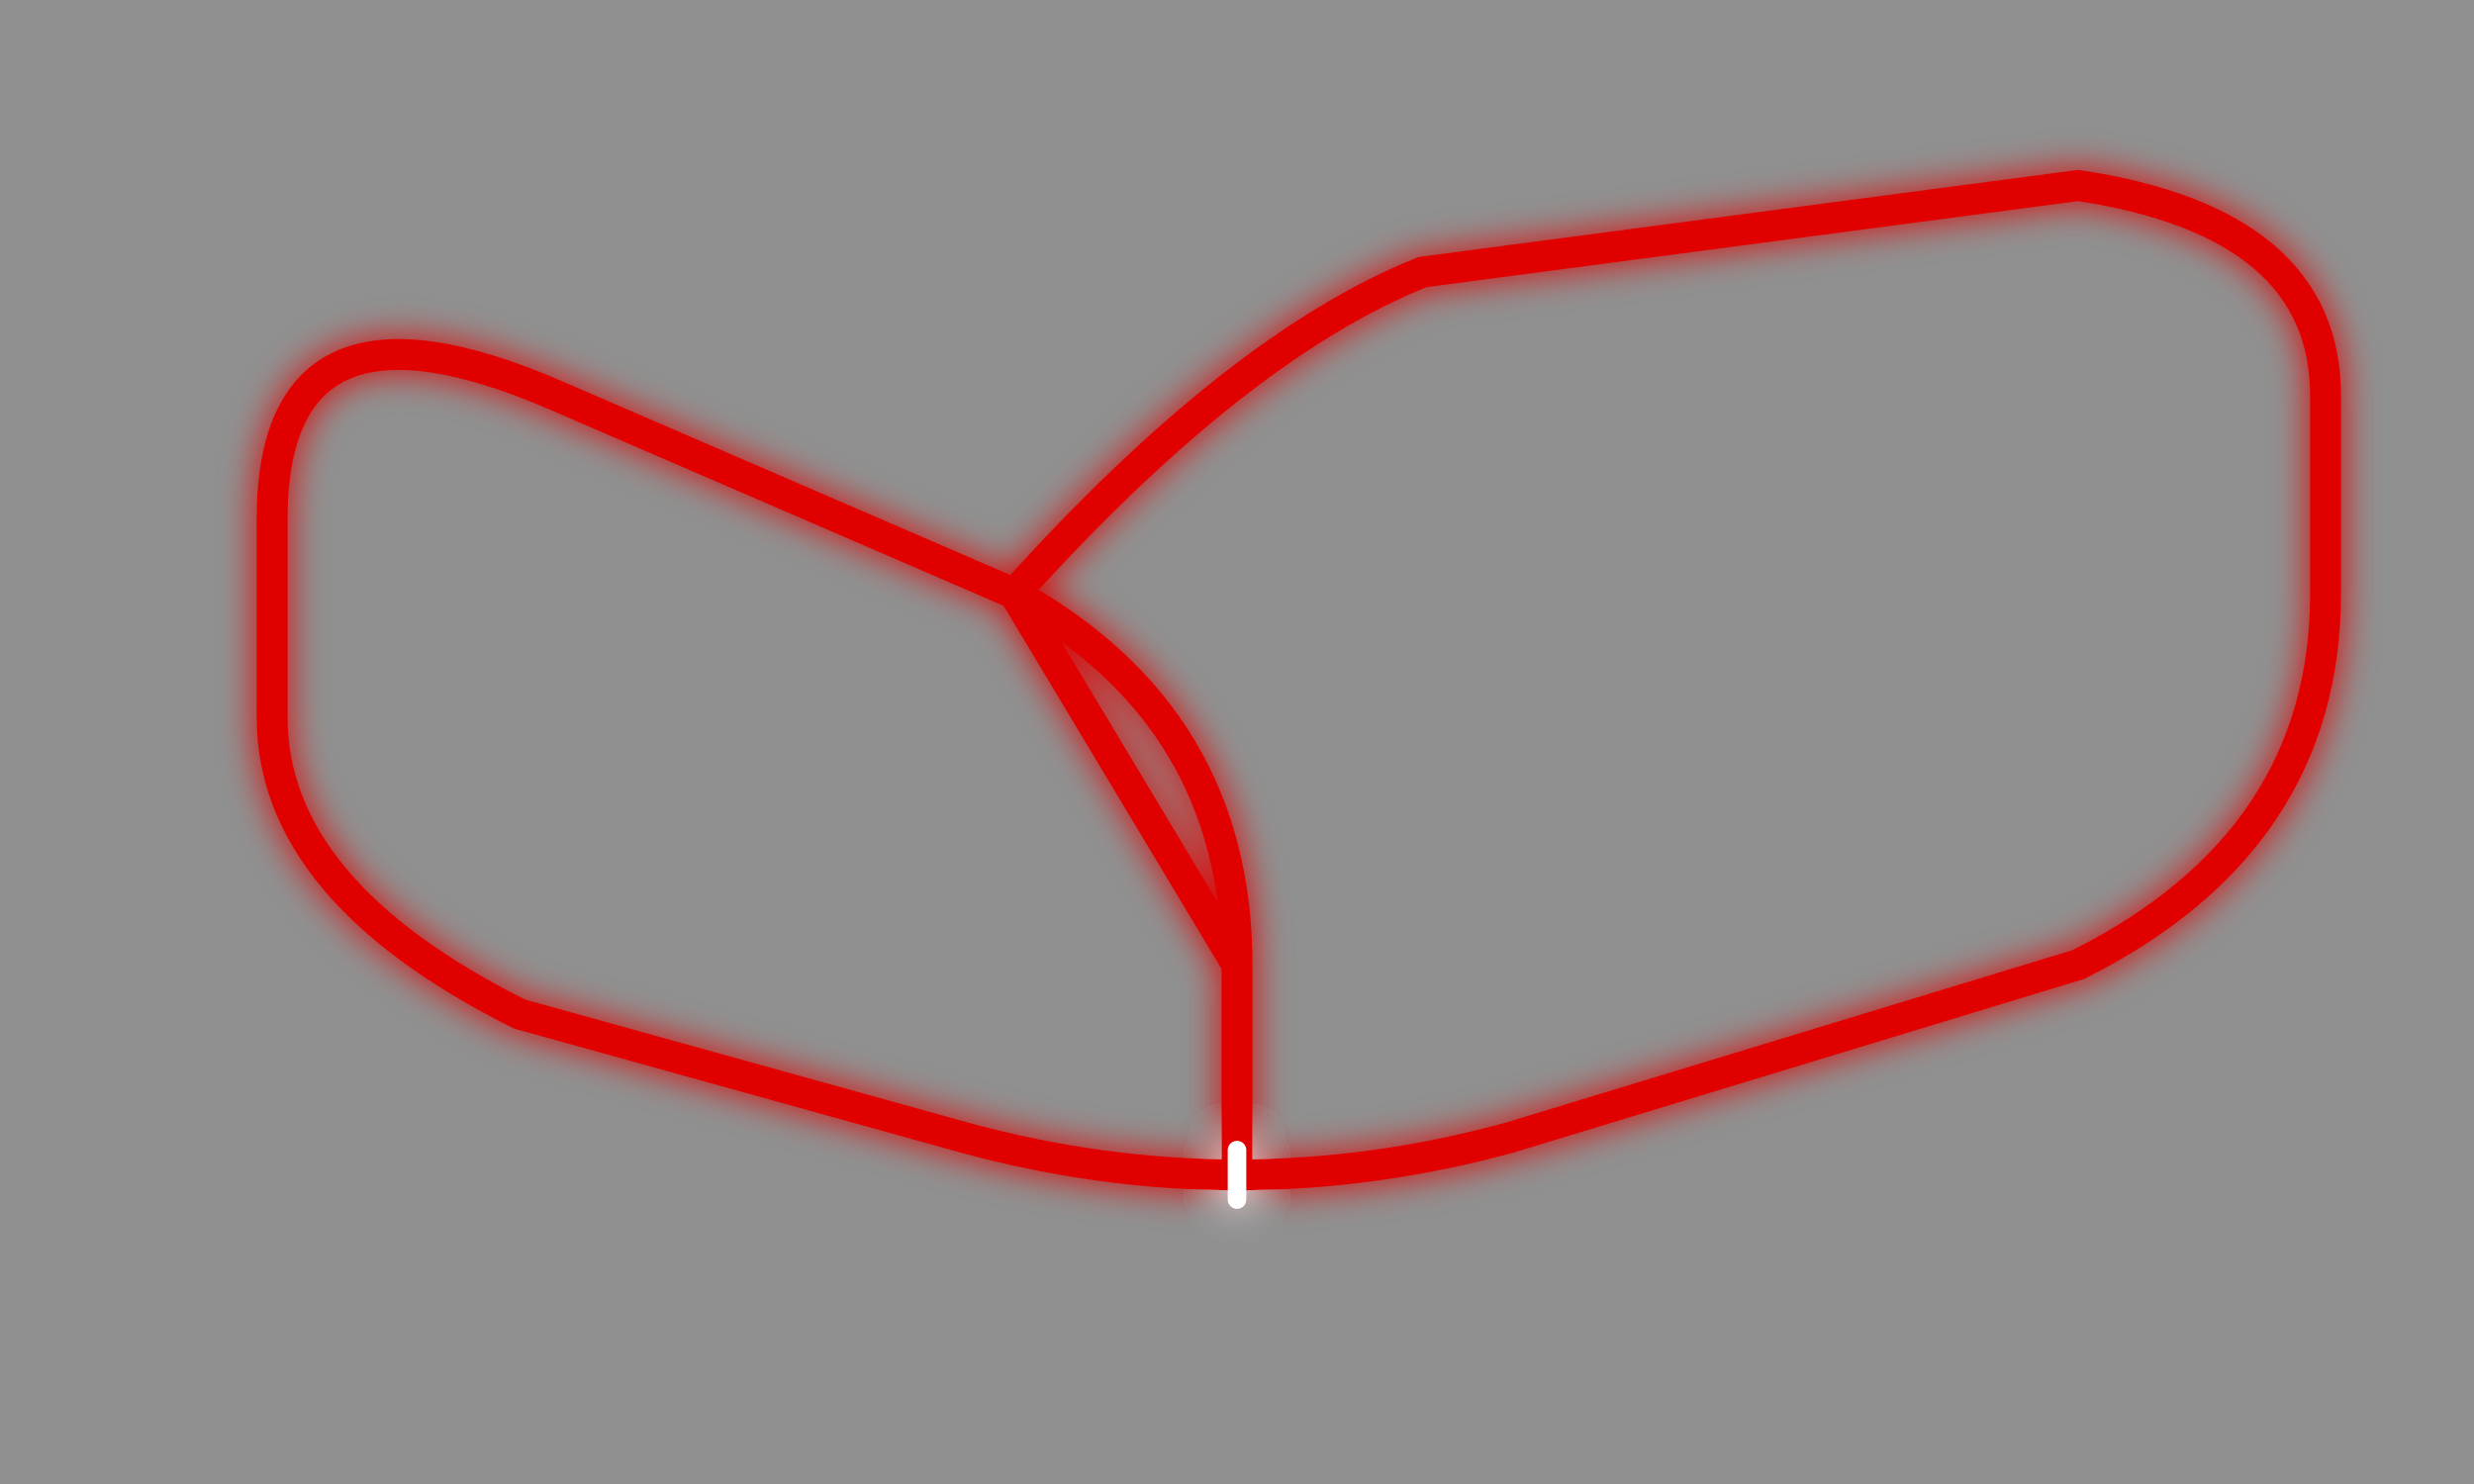
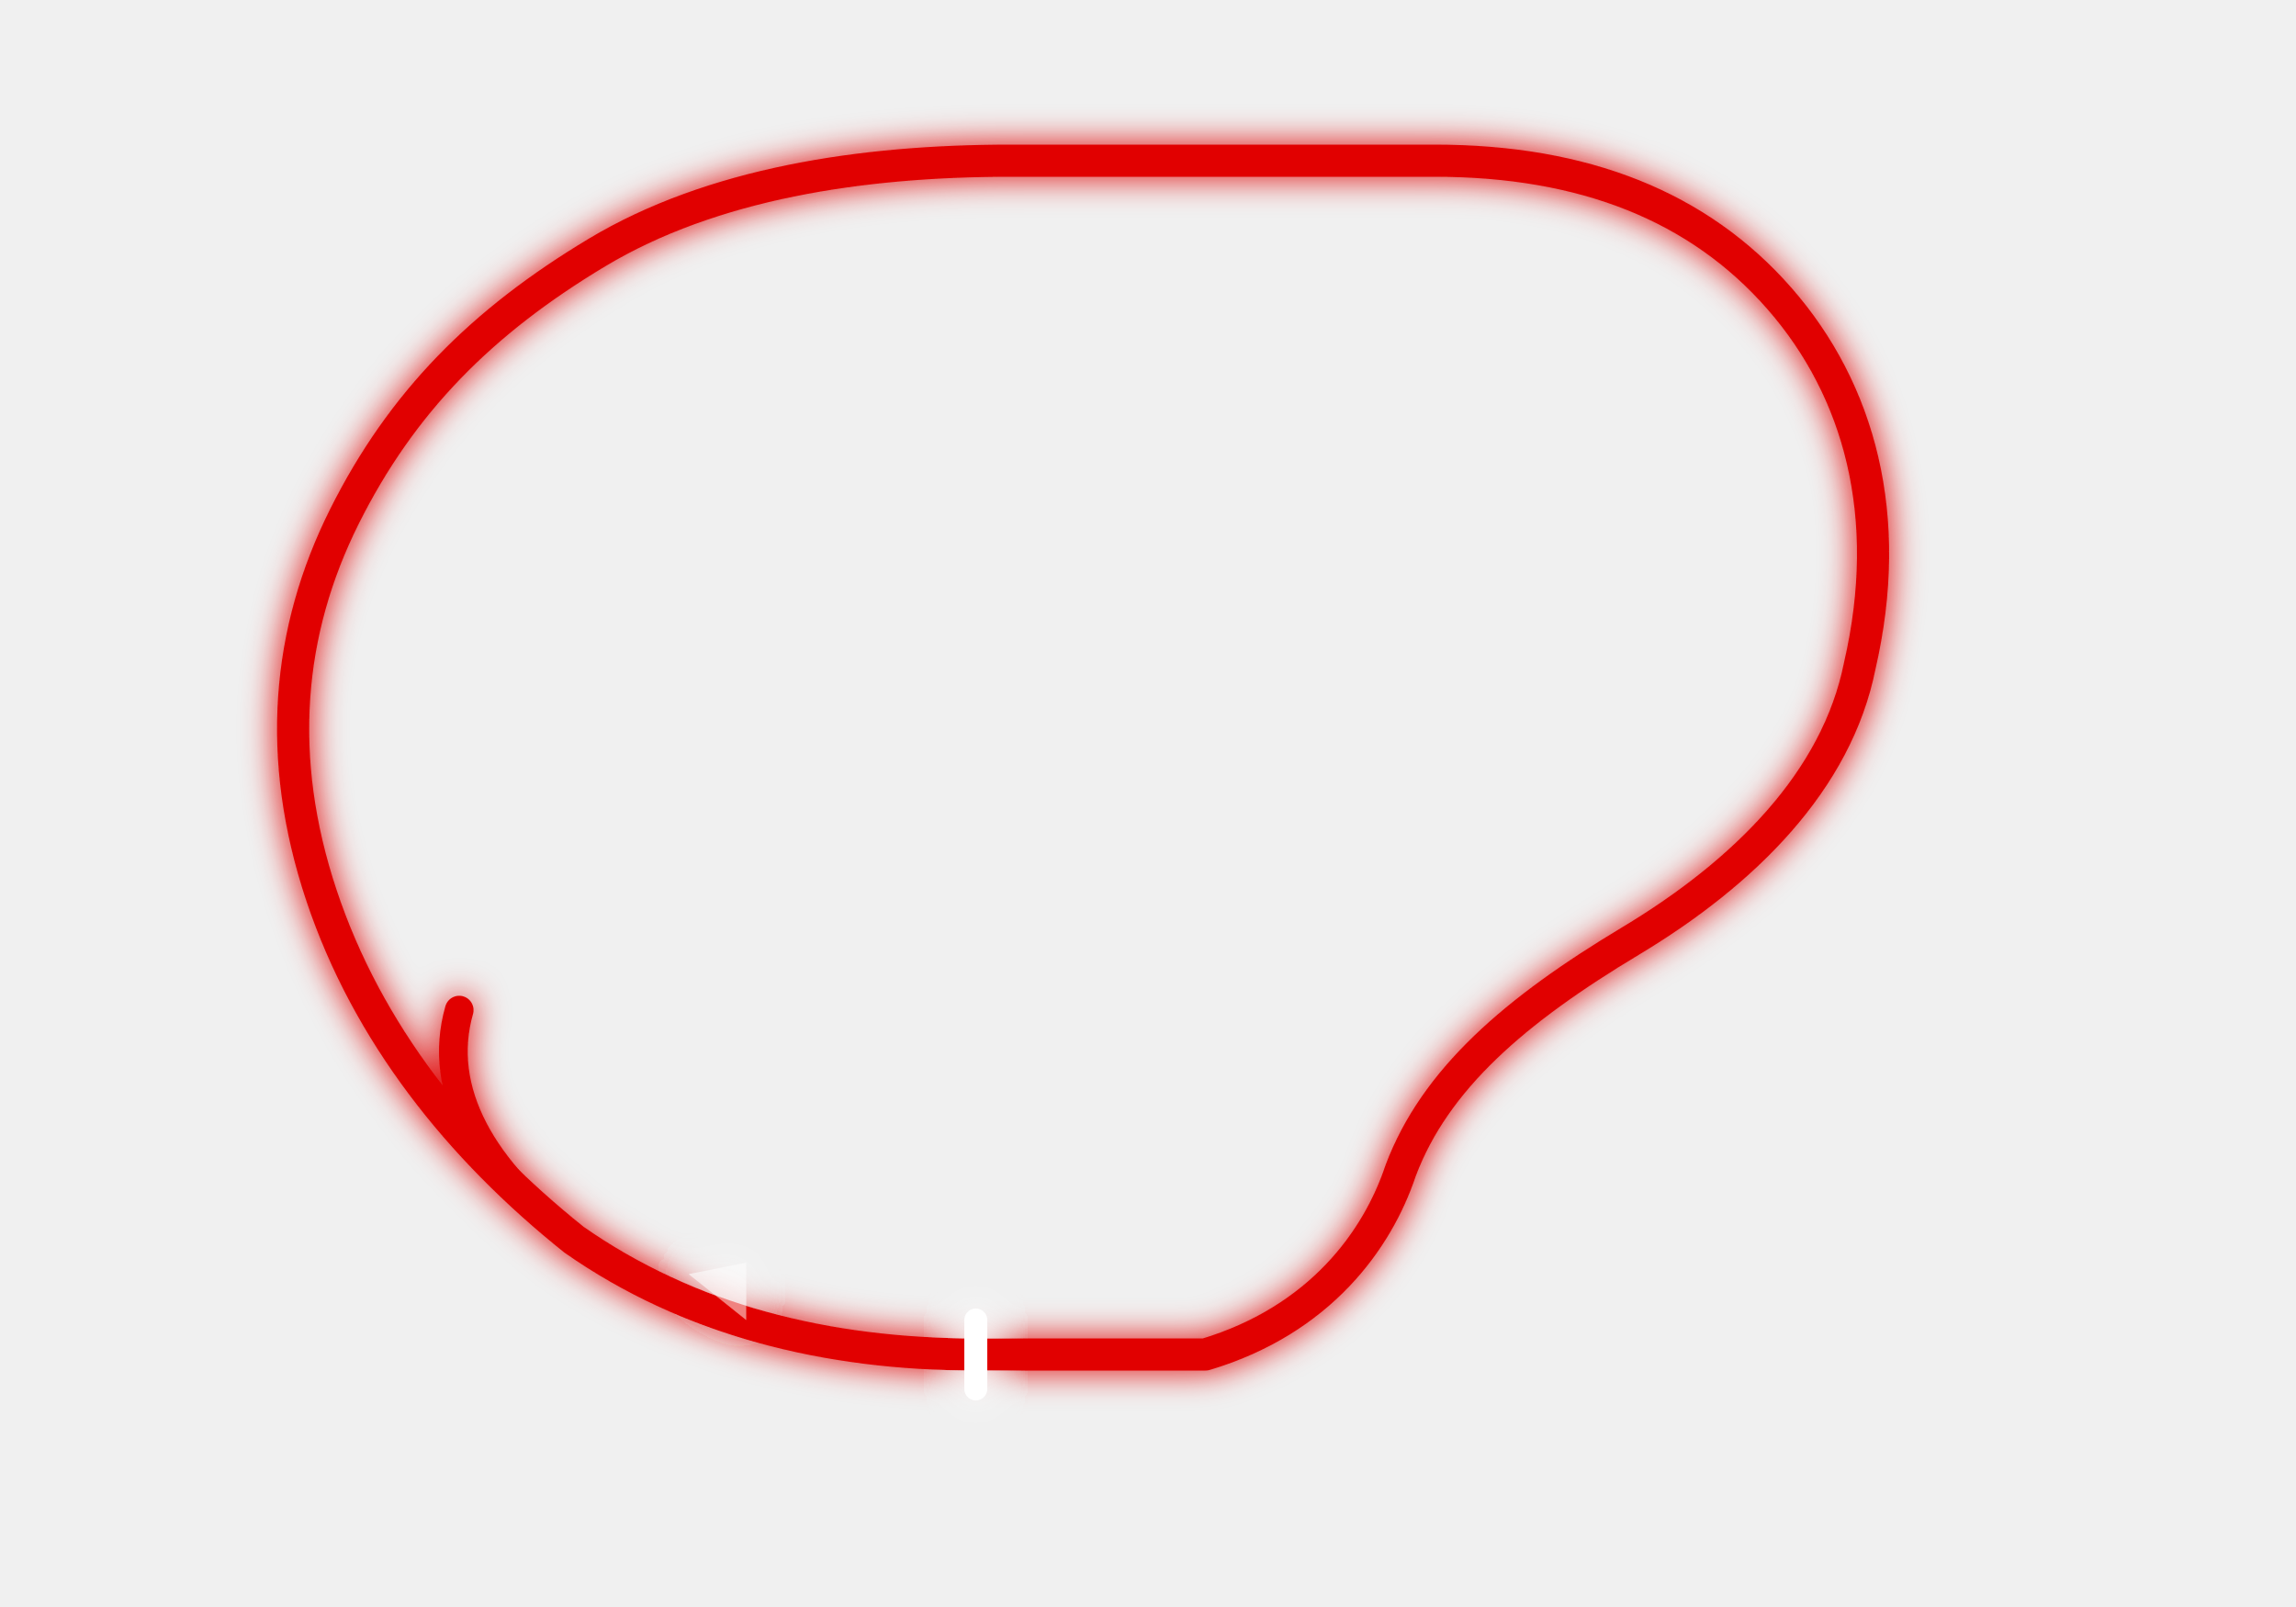
- <svg xmlns="http://www.w3.org/2000/svg" viewBox="0 0 200 120">
+ <svg xmlns="http://www.w3.org/2000/svg" viewBox="0 0 200 140">
  <defs>
-     <filter id="glow-monaco" x="-20%" y="-20%" width="140%" height="140%">
-       <feGaussianBlur stdDeviation="1.5" result="blur" />
+     <filter id="gl" x="-20%" y="-20%" width="140%" height="140%">
+       <feGaussianBlur stdDeviation="1.5" result="b" />
      <feMerge>
-         <feMergeNode in="blur" />
+         <feMergeNode in="b" />
        <feMergeNode in="SourceGraphic" />
      </feMerge>
    </filter>
  </defs>
-   <rect width="200" height="120" fill="rgba(0,0,0,0.4)" />
-   <g filter="url(#glow-monaco)">
-     <path d="M 100 95              L 100 78              Q 100 58 82 48              L 45 32              Q 22 22 22 42              L 22 58              Q 22 72 42 82              L 78 92              Q 100 98 122 92              L 168 78              Q 188 68 188 48              L 188 32              Q 188 18 168 15              L 115 22              Q 100 28 82 48              L 100 78              Z" fill="none" stroke="#E10600" stroke-width="2.5" stroke-linejoin="round" stroke-linecap="round" />
-     <line x1="100" y1="93" x2="100" y2="97" stroke="#fff" stroke-width="1.5" stroke-linecap="round" />
+   <g filter="url(#gl)">
+     <path d="M 85 118 C 72 118 60 115 50 108 C 40 100 32 90 28 78 C 24 66 25 55 30 45 C 35 35 42 28 52 22 C 62 16 75 14 88 14 L 125 14 C 138 14 148 18 155 26 C 162 34 165 45 162 58 C 160 68 152 76 142 82 C 132 88 125 94 122 102 C 120 108 115 115 105 118 L 85 118 Z" fill="none" stroke="#E10600" stroke-width="2.8" stroke-linejoin="round" stroke-linecap="round" />
+     <path d="M 50 108 C 42 102 38 95 40 88" fill="none" stroke="#E10600" stroke-width="2.5" stroke-linecap="round" />
+     <line x1="85" y1="115" x2="85" y2="121" stroke="#fff" stroke-width="2" stroke-linecap="round" />
+     <polygon points="65,115 60,111 65,110" fill="#fff" opacity=".5" />
  </g>
</svg>
